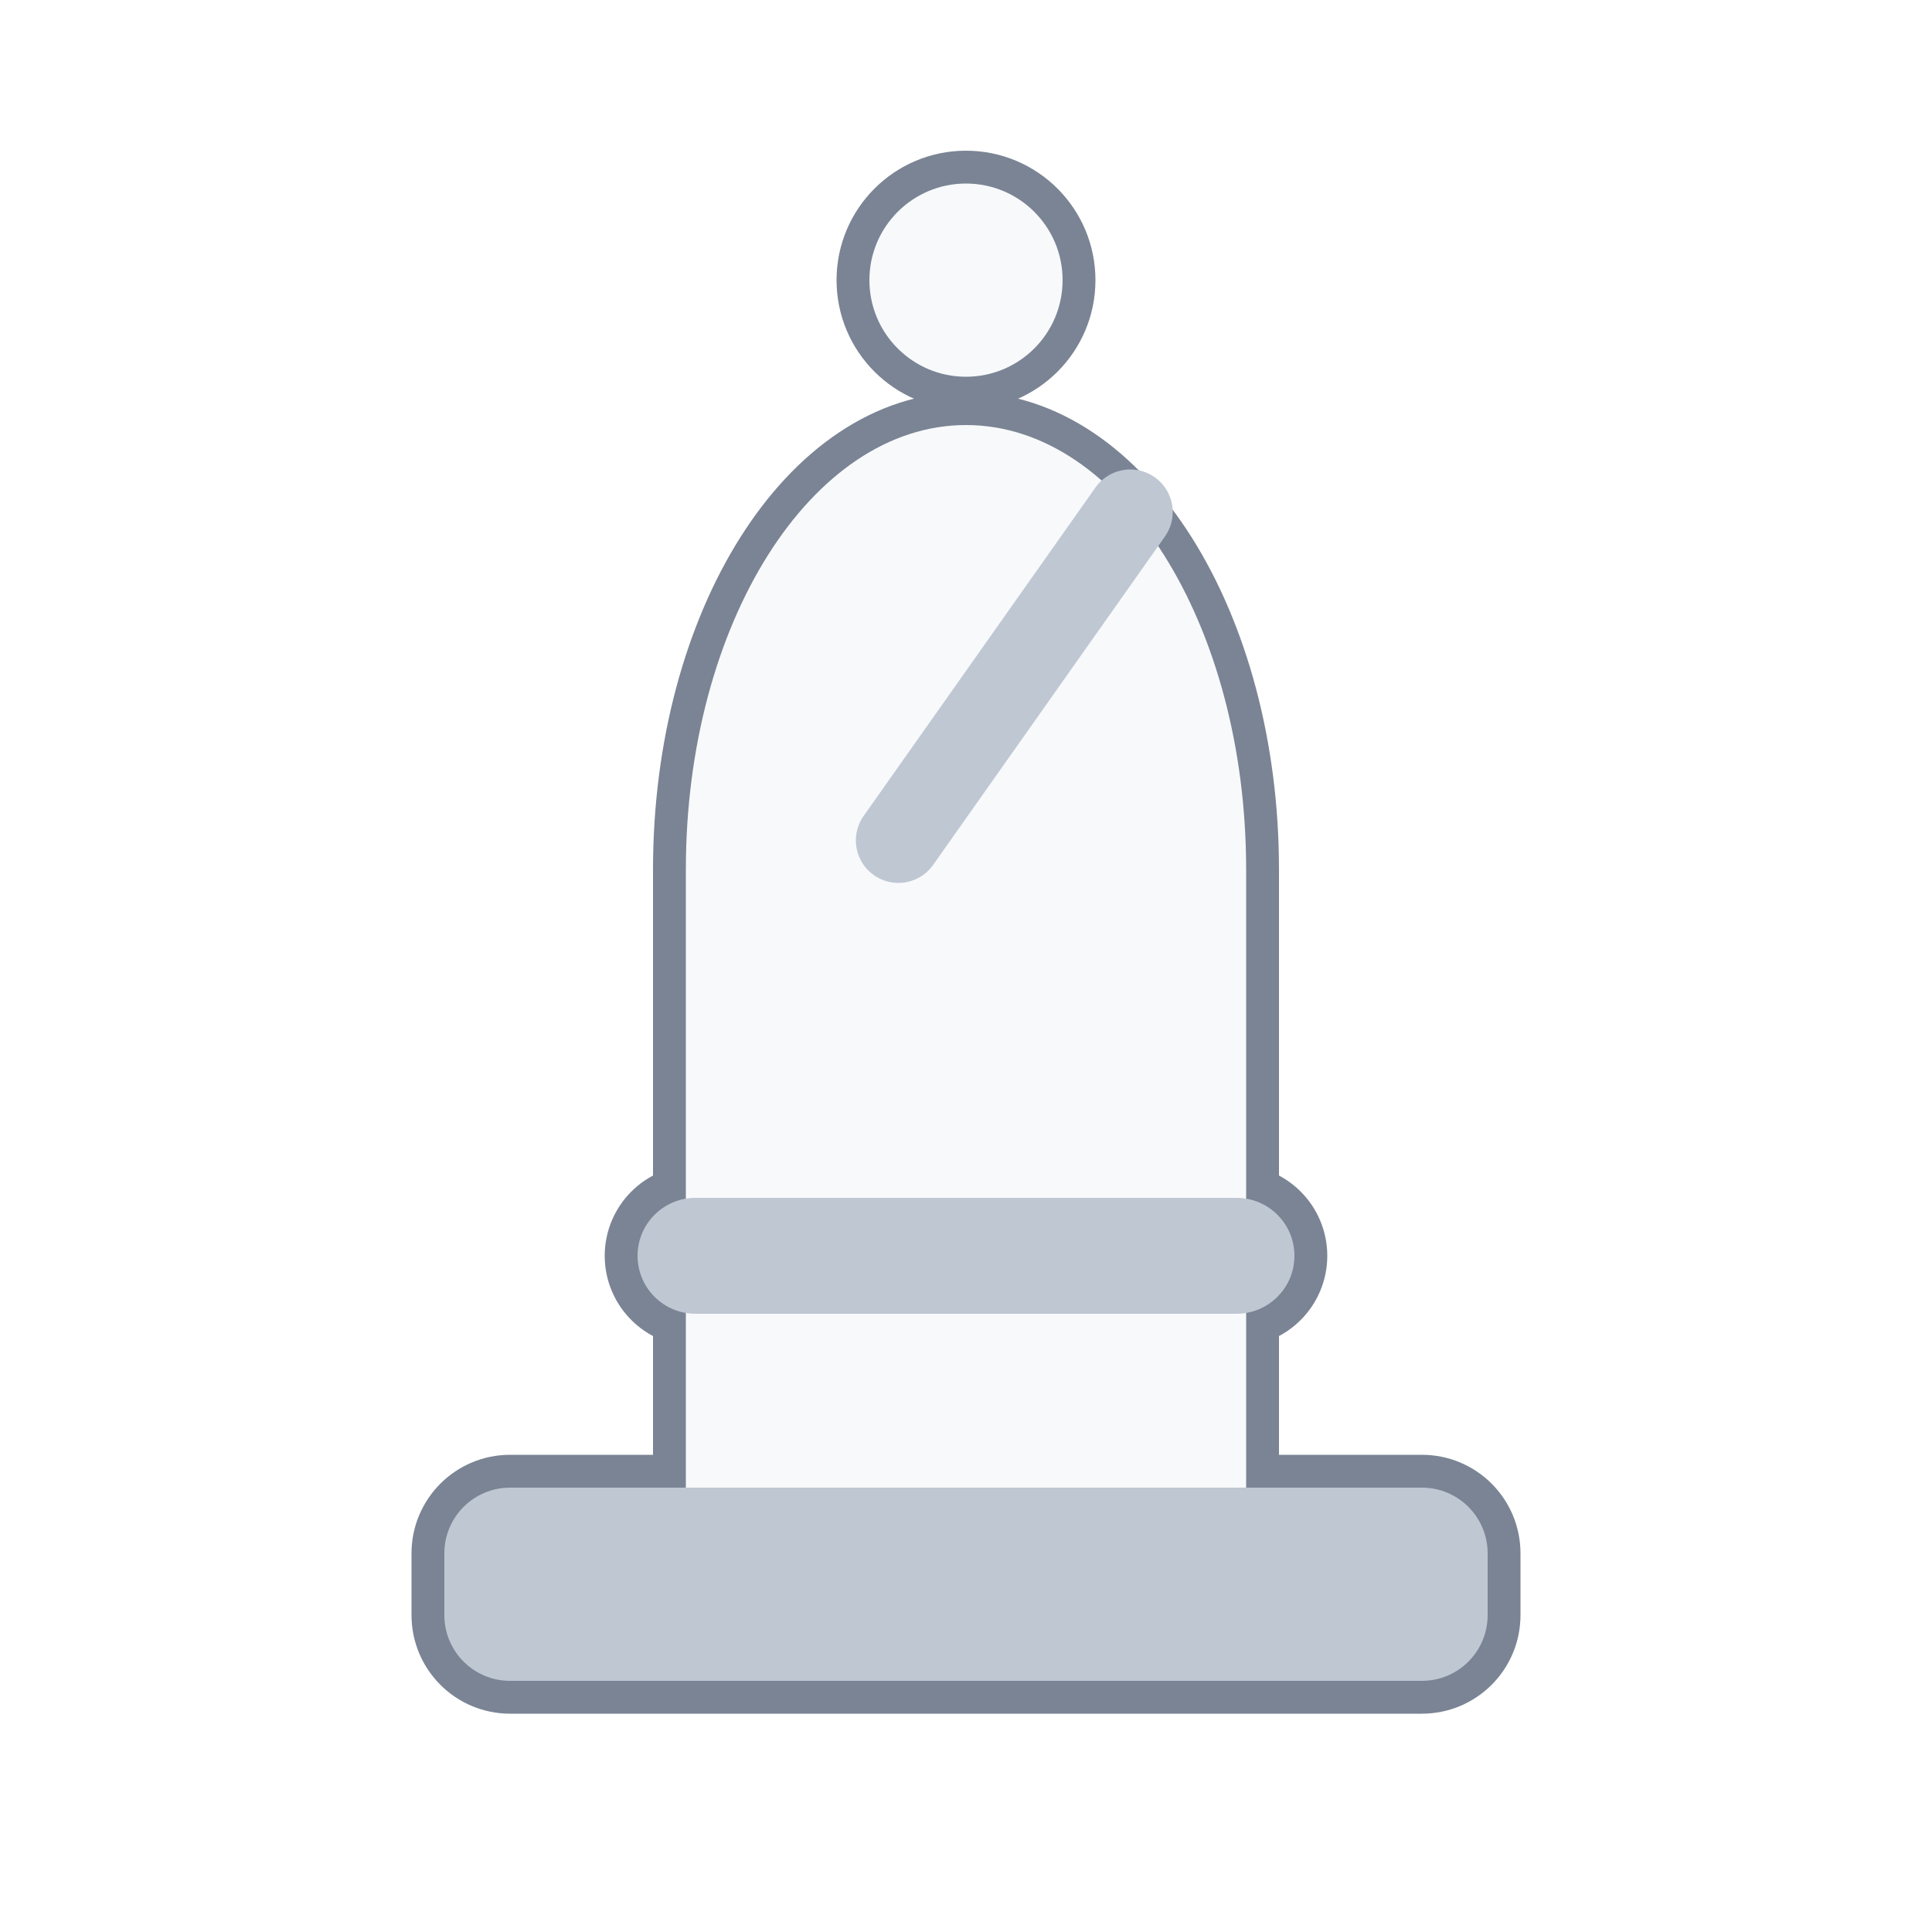
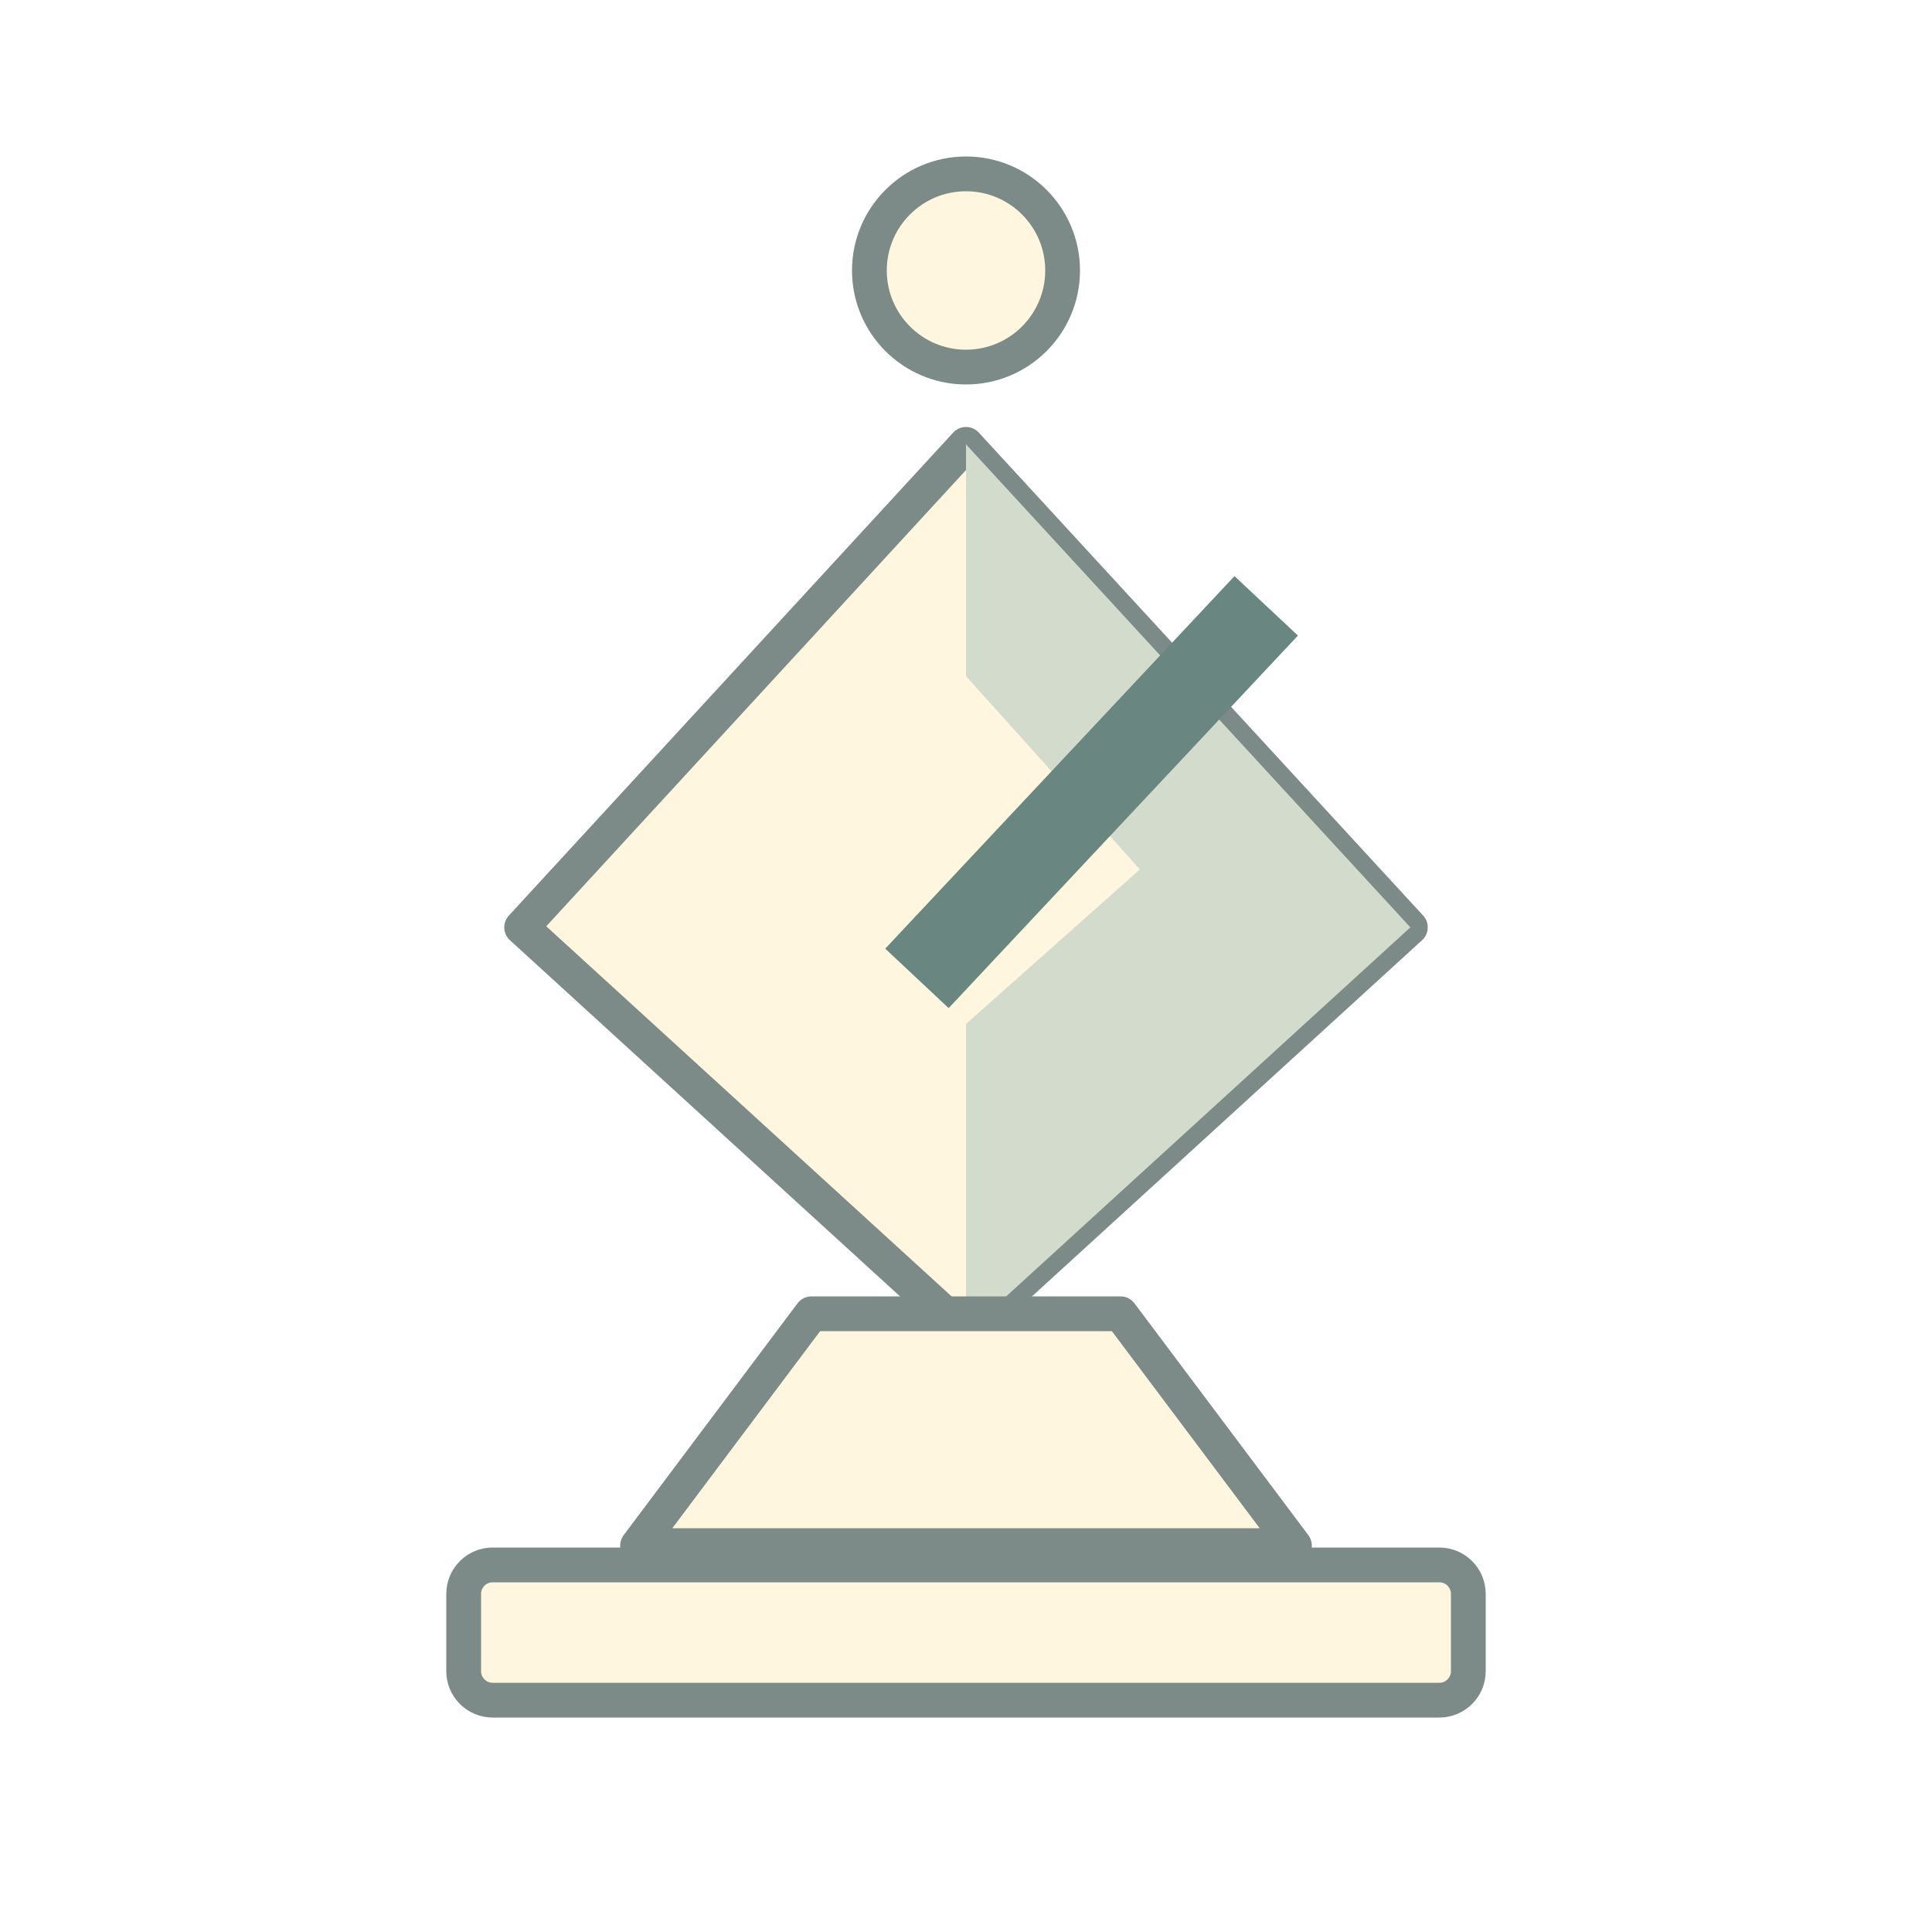
- <svg xmlns="http://www.w3.org/2000/svg" viewBox="0 0 100 100">
-   <g fill="#7a8494" stroke="#7a8494" stroke-width="3.400" stroke-linejoin="round">
-     <rect x="23" y="77" width="54" height="10" rx="3.400" />
-     <rect x="33" y="62" width="34" height="6" rx="3" />
-     <path d="M35.500 77V45a14.500 23 0 0 1 29 0v32z" />
-     <circle cx="50" cy="14.500" r="5" />
-   </g>
-   <g fill="#bfc7d3" stroke="#bfc7d3" stroke-width="0">
-     <rect x="23" y="77" width="54" height="10" rx="3.400" />
-   </g>
-   <g fill="#f8f9fb">
-     <path d="M35.500 77V45a14.500 23 0 0 1 29 0v32z" />
-     <circle cx="50" cy="14.500" r="5" />
-   </g>
-   <g fill="#bfc7d3" stroke="#bfc7d3" stroke-width="0">
-     <path d="M58.500 26.500 46.500 43.500" fill="none" stroke-width="4.400" stroke-linecap="round" />
-     <rect x="33" y="62" width="34" height="6" rx="3" />
+ <svg xmlns="http://www.w3.org/2000/svg" width="100" height="100" viewBox="0 0 100 100">
+   <g stroke-width="1.8" stroke-linejoin="round" stroke-linecap="round">
+     <circle cx="50" cy="14" r="5" fill="#FFF6DF" stroke="#7C8B88" />
+     <path d="M50 23L73 48L50 69L27 48Z" fill="#FFF6DF" stroke="#7C8B88" />
+     <path d="M50 23L73 48L50 69V53L59 45L50 35Z" fill="#D3DCCC" />
+     <path d="M64 33L49 49" fill="none" stroke="#698680" stroke-width="4.5" stroke-linecap="square" />
+     <path d="M42 68H58L67 80H33Z" fill="#FFF6DF" stroke="#7C8B88" />
+     <rect x="24" y="81" width="52" height="7" rx="1.5" fill="#FFF6DF" stroke="#7C8B88" />
  </g>
</svg>
